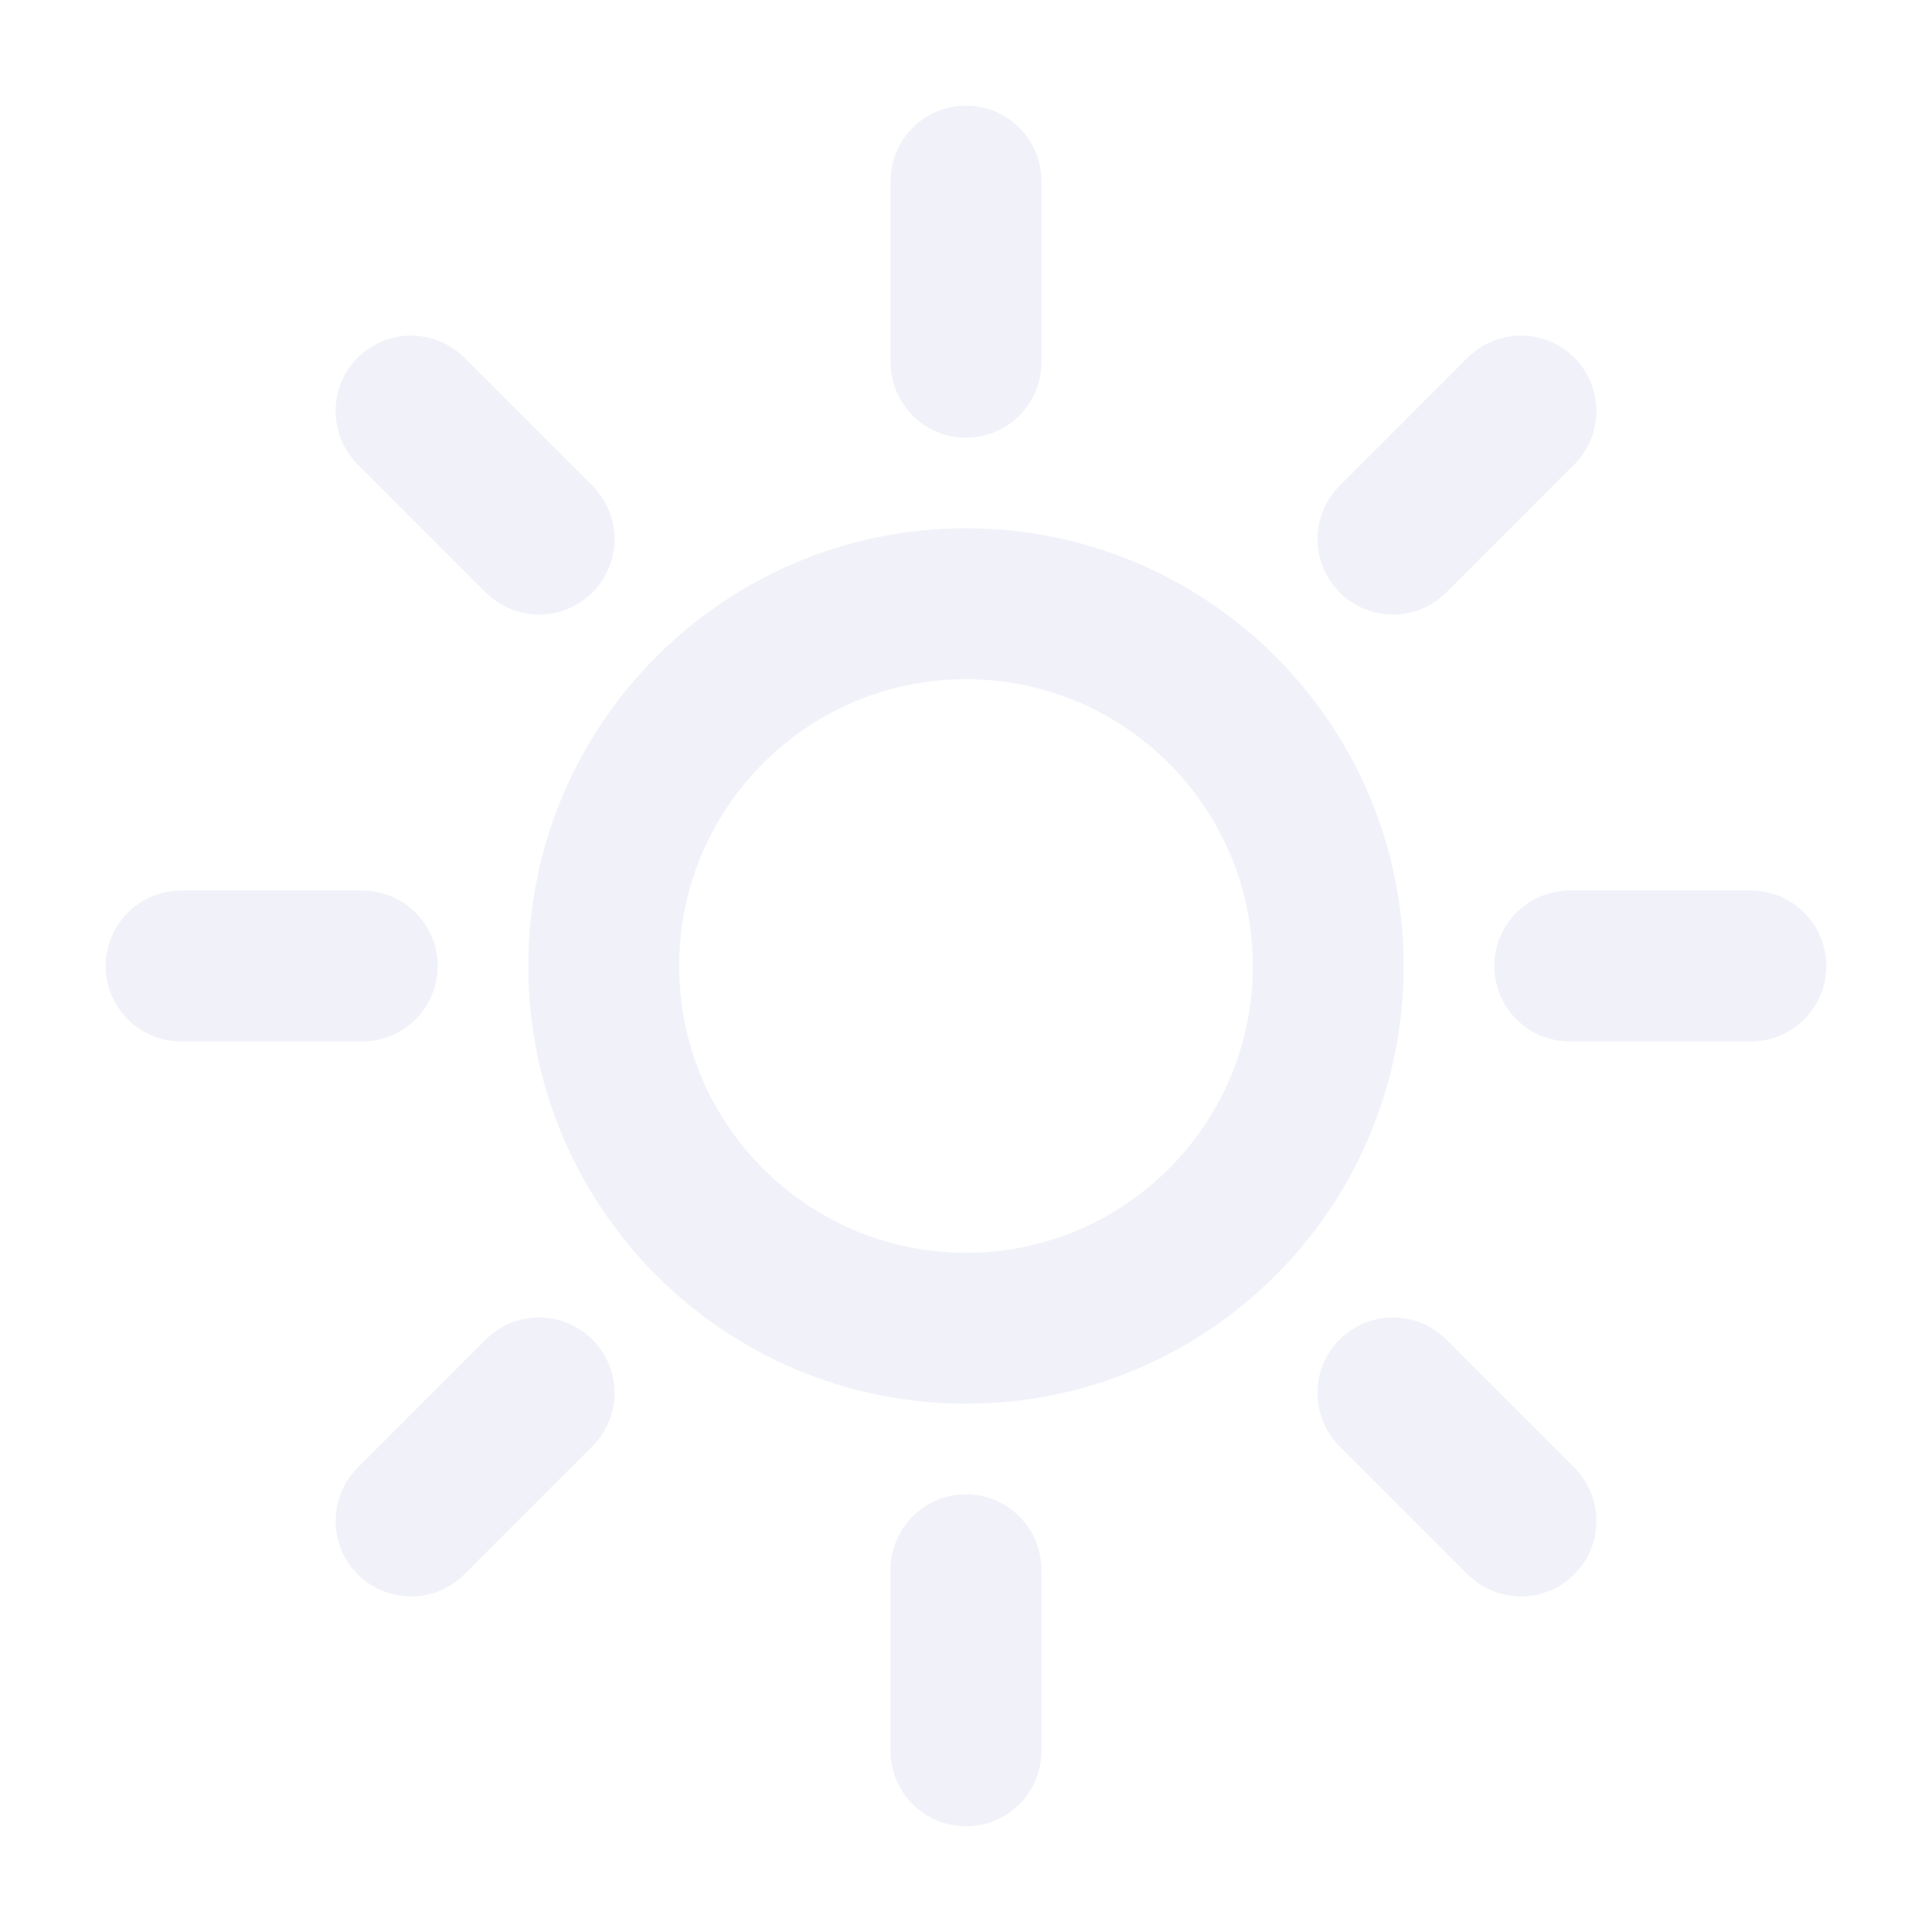
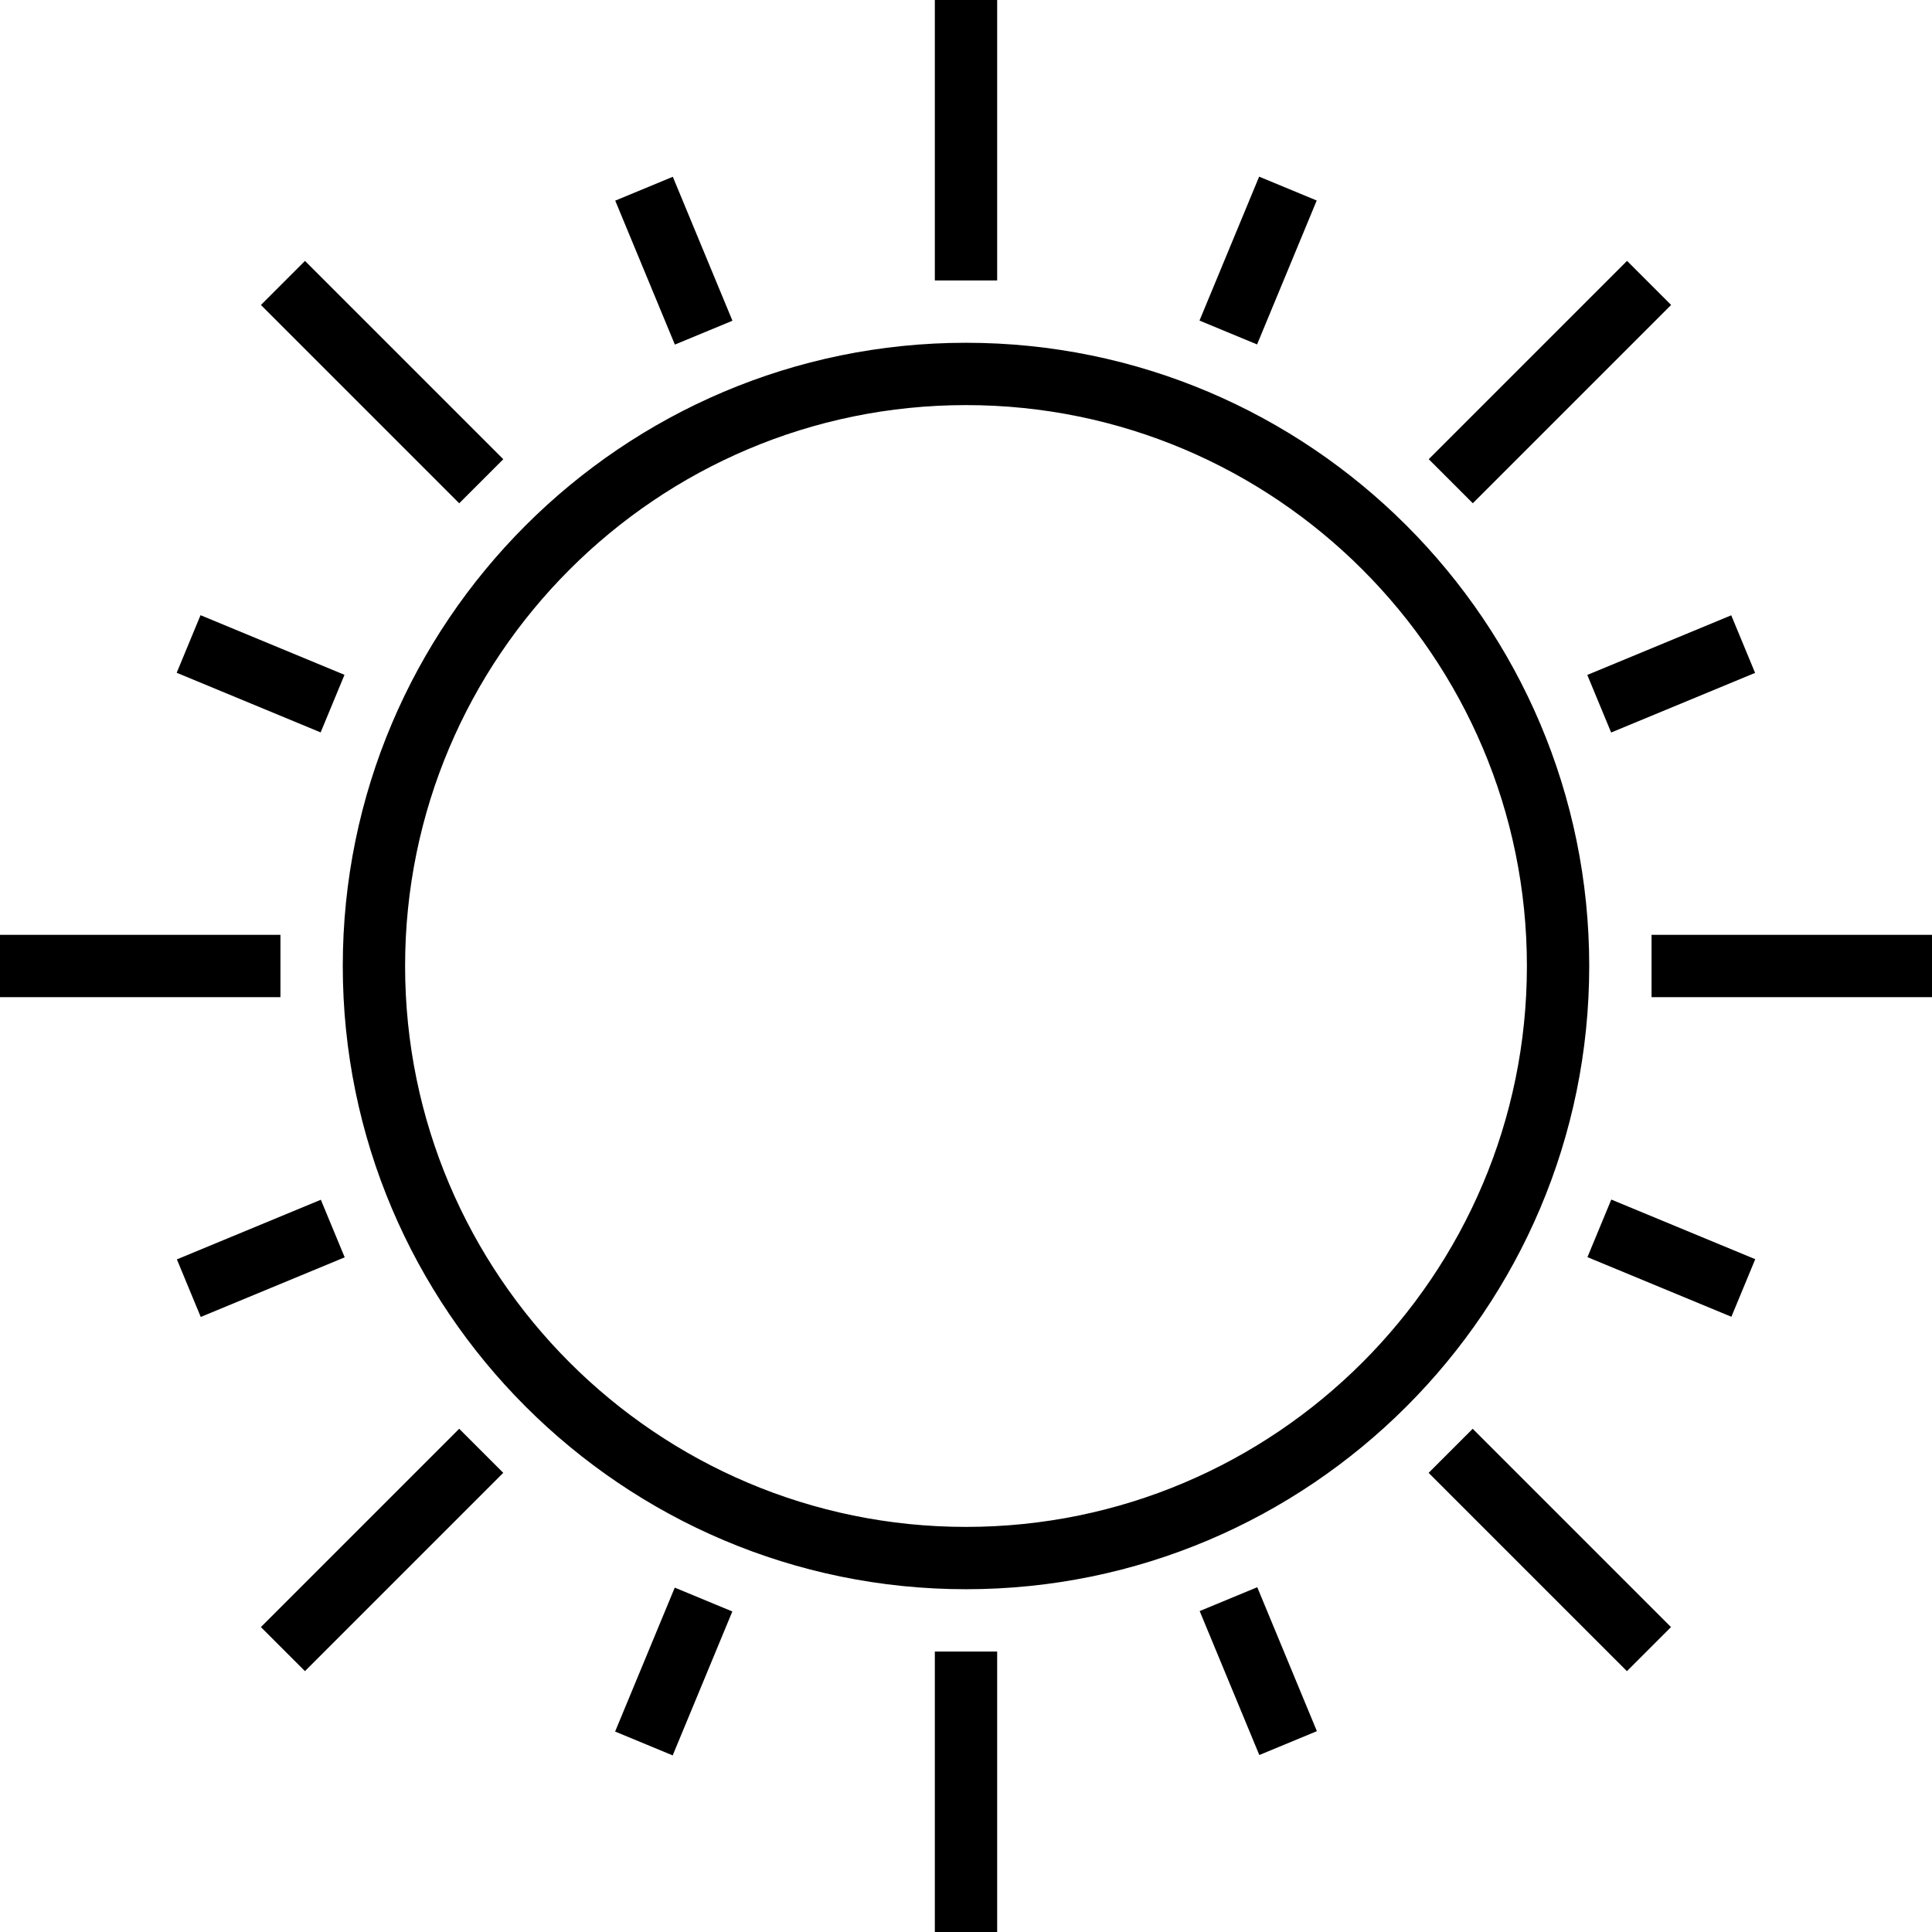
- <svg xmlns="http://www.w3.org/2000/svg" width="18px" height="18px" viewBox="0 0 32 32" fill="none" stroke="#F1F2F9">
-   <g id="SVGRepo_bgCarrier" stroke-width="0" />
-   <g id="SVGRepo_iconCarrier">
-     <circle cx="16" cy="16" r="6" stroke="#F1F2F9" stroke-linecap="round" stroke-linejoin="round" stroke-width="2.5" />
-     <path stroke="#F1F2F9" stroke-linecap="round" stroke-linejoin="round" stroke-width="2.5" d="M16 6V3M8.929 8.929L6.808 6.808M6 16H3M16 29v-3M25.192 25.192l-2.121-2.121M29 16h-3M8.929 23.071l-2.121 2.121M25.192 6.808l-2.12 2.121" />
-   </g>
+ <svg xmlns="http://www.w3.org/2000/svg" version="1.1" class="sun" x="0px" y="0px" viewBox="0 0 496 496" style="enable-background:new 0 0 496 496;" xml:space="preserve">
+   <rect x="152.994" y="58.921" transform="matrix(0.3827 0.9239 -0.9239 0.3827 168.6176 -118.5145)" width="40.001" height="16" />
+   <rect x="46.9" y="164.979" transform="matrix(0.9239 0.3827 -0.3827 0.9239 71.29 -12.4346)" width="40.001" height="16" />
+   <rect x="46.947" y="315.048" transform="matrix(0.9239 -0.3827 0.3827 0.9239 -118.531 50.2116)" width="40.001" height="16" />
+   <rect x="164.966" y="409.112" transform="matrix(-0.9238 -0.3828 0.3828 -0.9238 168.4872 891.7491)" width="16" height="39.999" />
+   <rect x="303.031" y="421.036" transform="matrix(-0.3827 -0.9239 0.9239 -0.3827 50.2758 891.6655)" width="40.001" height="16" />
+   <rect x="409.088" y="315.018" transform="matrix(-0.9239 -0.3827 0.3827 -0.9239 701.898 785.6559)" width="40.001" height="16" />
+   <rect x="409.054" y="165.011" transform="matrix(-0.9239 0.3827 -0.3827 -0.9239 891.6585 168.6574)" width="40.001" height="16" />
+   <rect x="315.001" y="46.895" transform="matrix(0.9238 0.3828 -0.3828 0.9238 50.212 -118.5529)" width="16" height="39.999" />
+   <path d="M248,88c-88.224,0-160,71.776-160,160s71.776,160,160,160s160-71.776,160-160S336.224,88,248,88z M248,392     c-79.4,0-144-64.6-144-144s64.6-144,144-144s144,64.6,144,144S327.4,392,248,392z" />
+   <rect x="240" width="16" height="72" />
+   <rect x="62.097" y="90.096" transform="matrix(0.7071 0.7071 -0.7071 0.7071 98.0963 -40.6334)" width="71.999" height="16" />
+   <rect y="240" width="72" height="16" />
+   <rect x="90.091" y="361.915" transform="matrix(-0.7071 -0.7071 0.7071 -0.7071 -113.9157 748.643)" width="16" height="71.999" />
+   <rect x="240" y="424" width="16" height="72" />
+   <rect x="361.881" y="389.915" transform="matrix(-0.7071 -0.7071 0.7071 -0.7071 397.8562 960.6281)" width="71.999" height="16" />
+   <rect x="424" y="240" width="72" height="16" />
+   <rect x="389.911" y="62.091" transform="matrix(0.7071 0.7071 -0.7071 0.7071 185.9067 -252.6357)" width="16" height="71.999" />
</svg>
